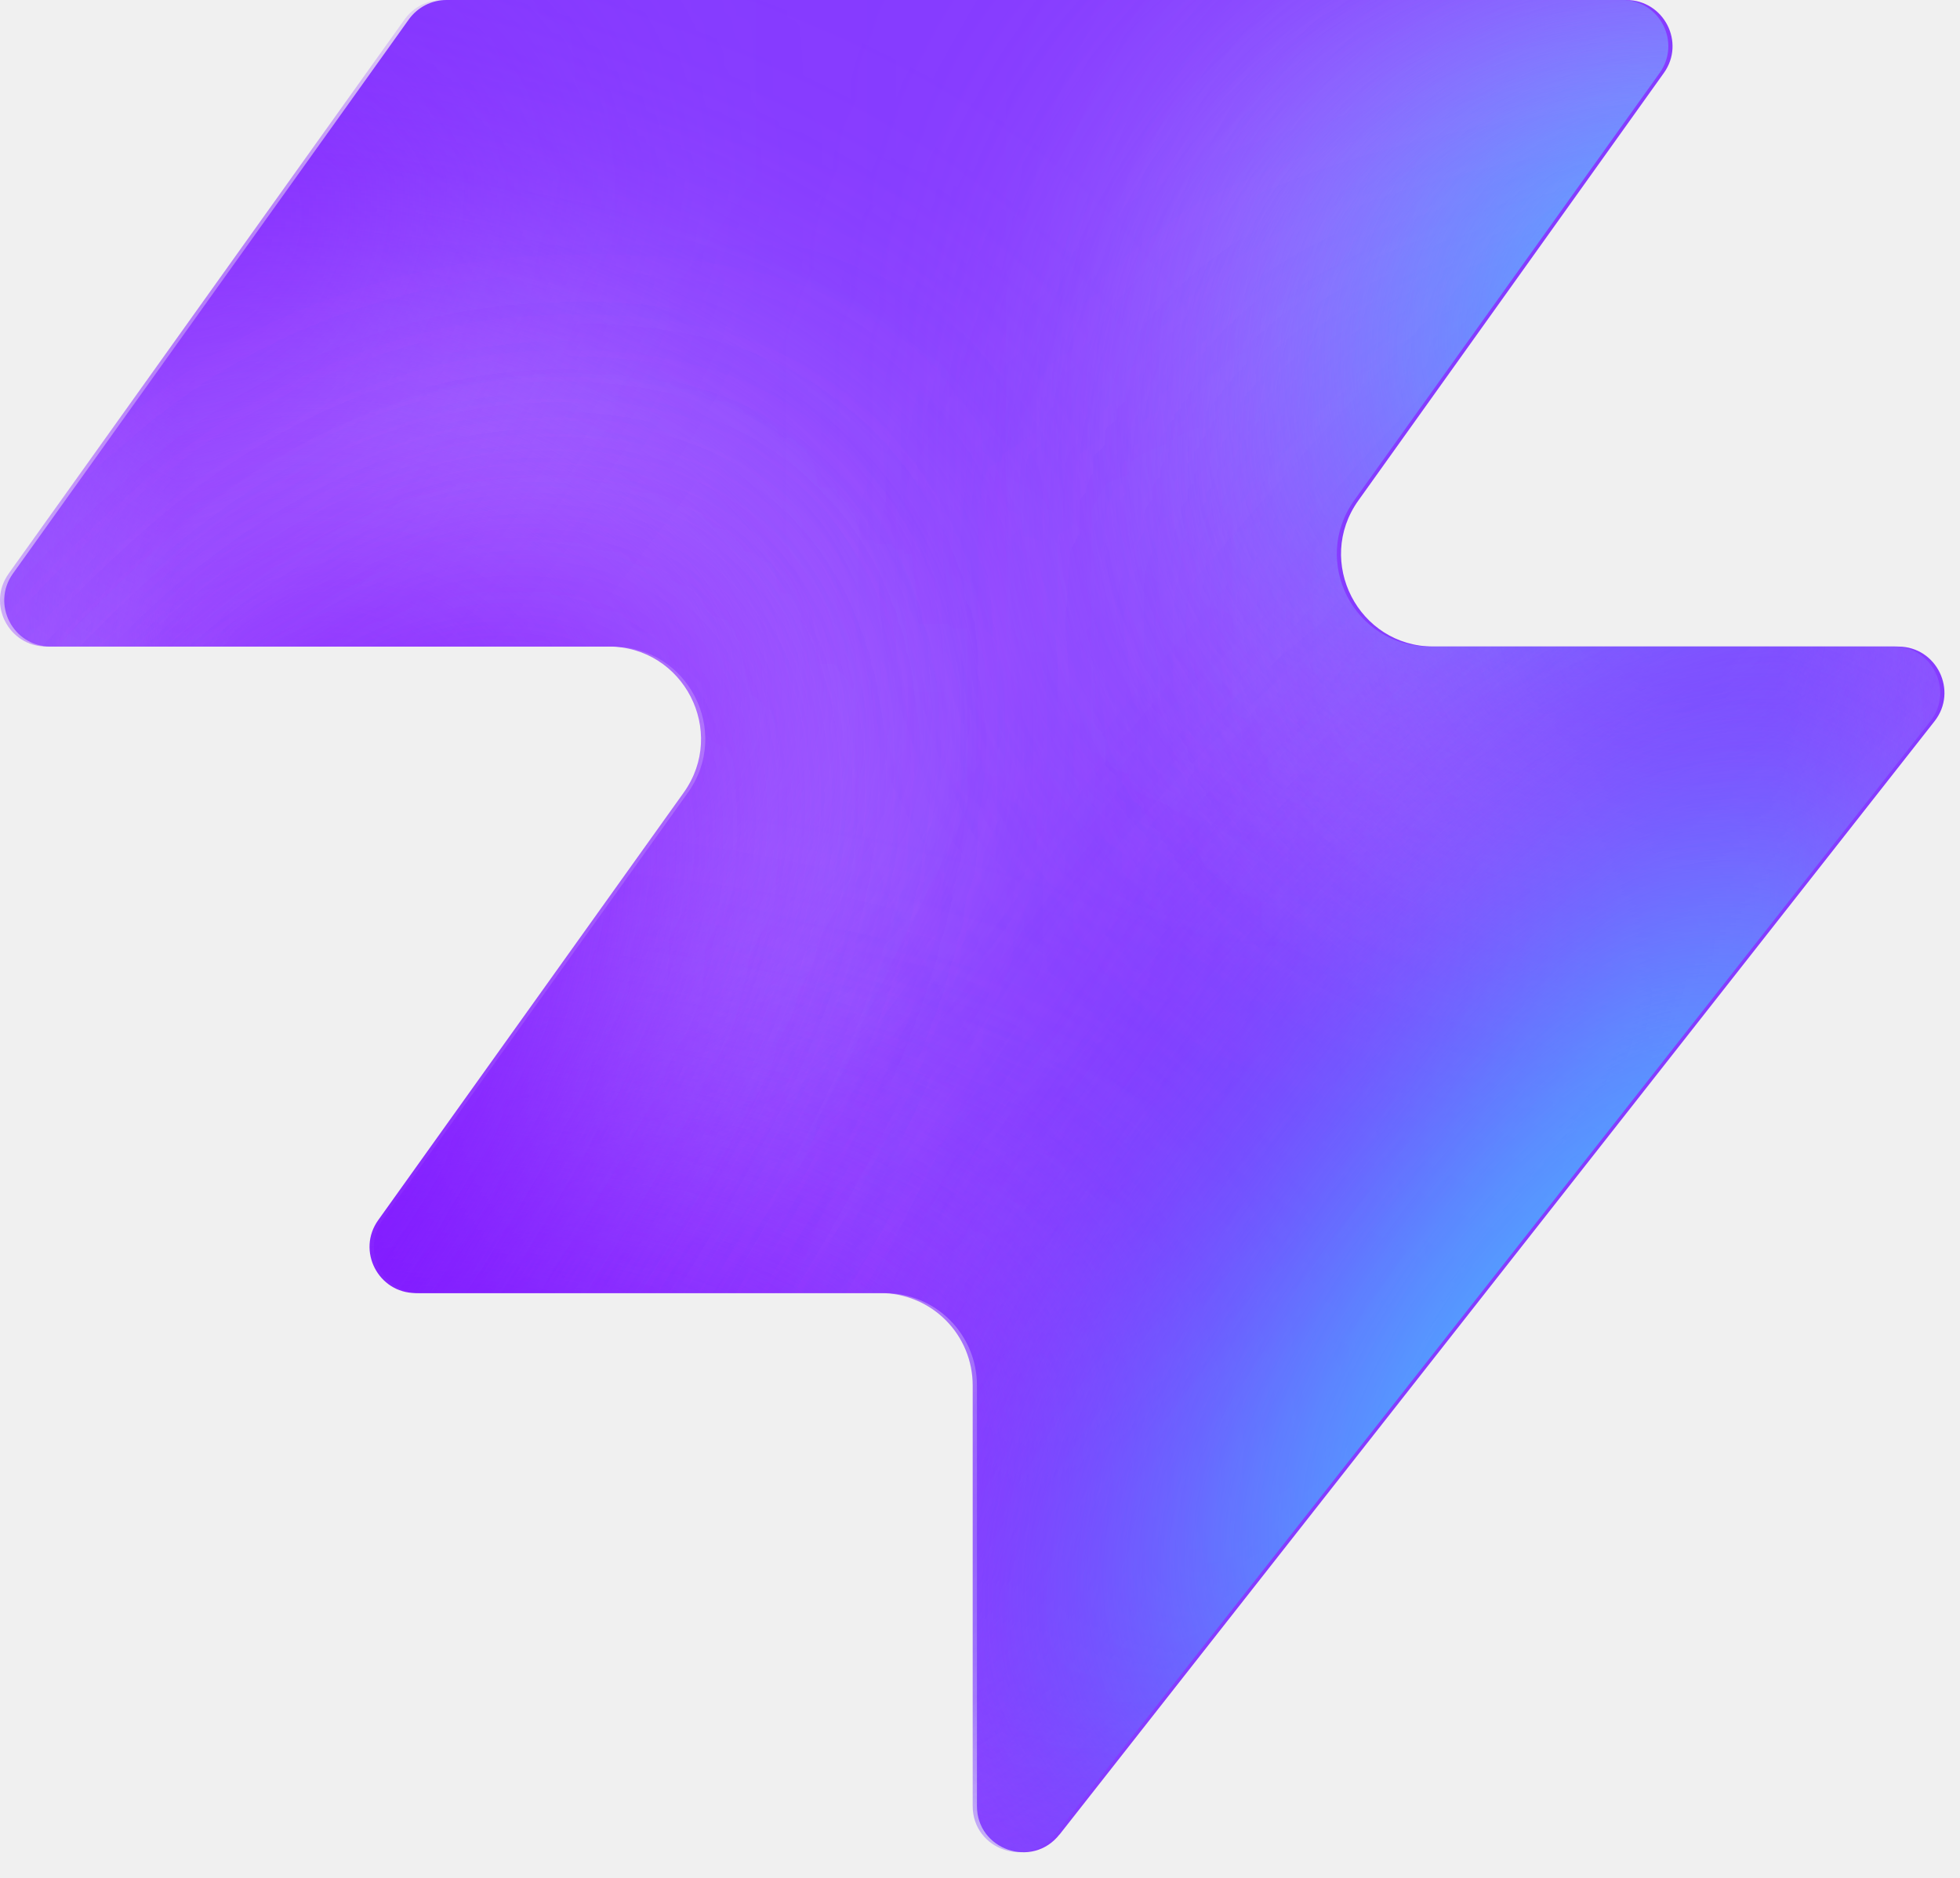
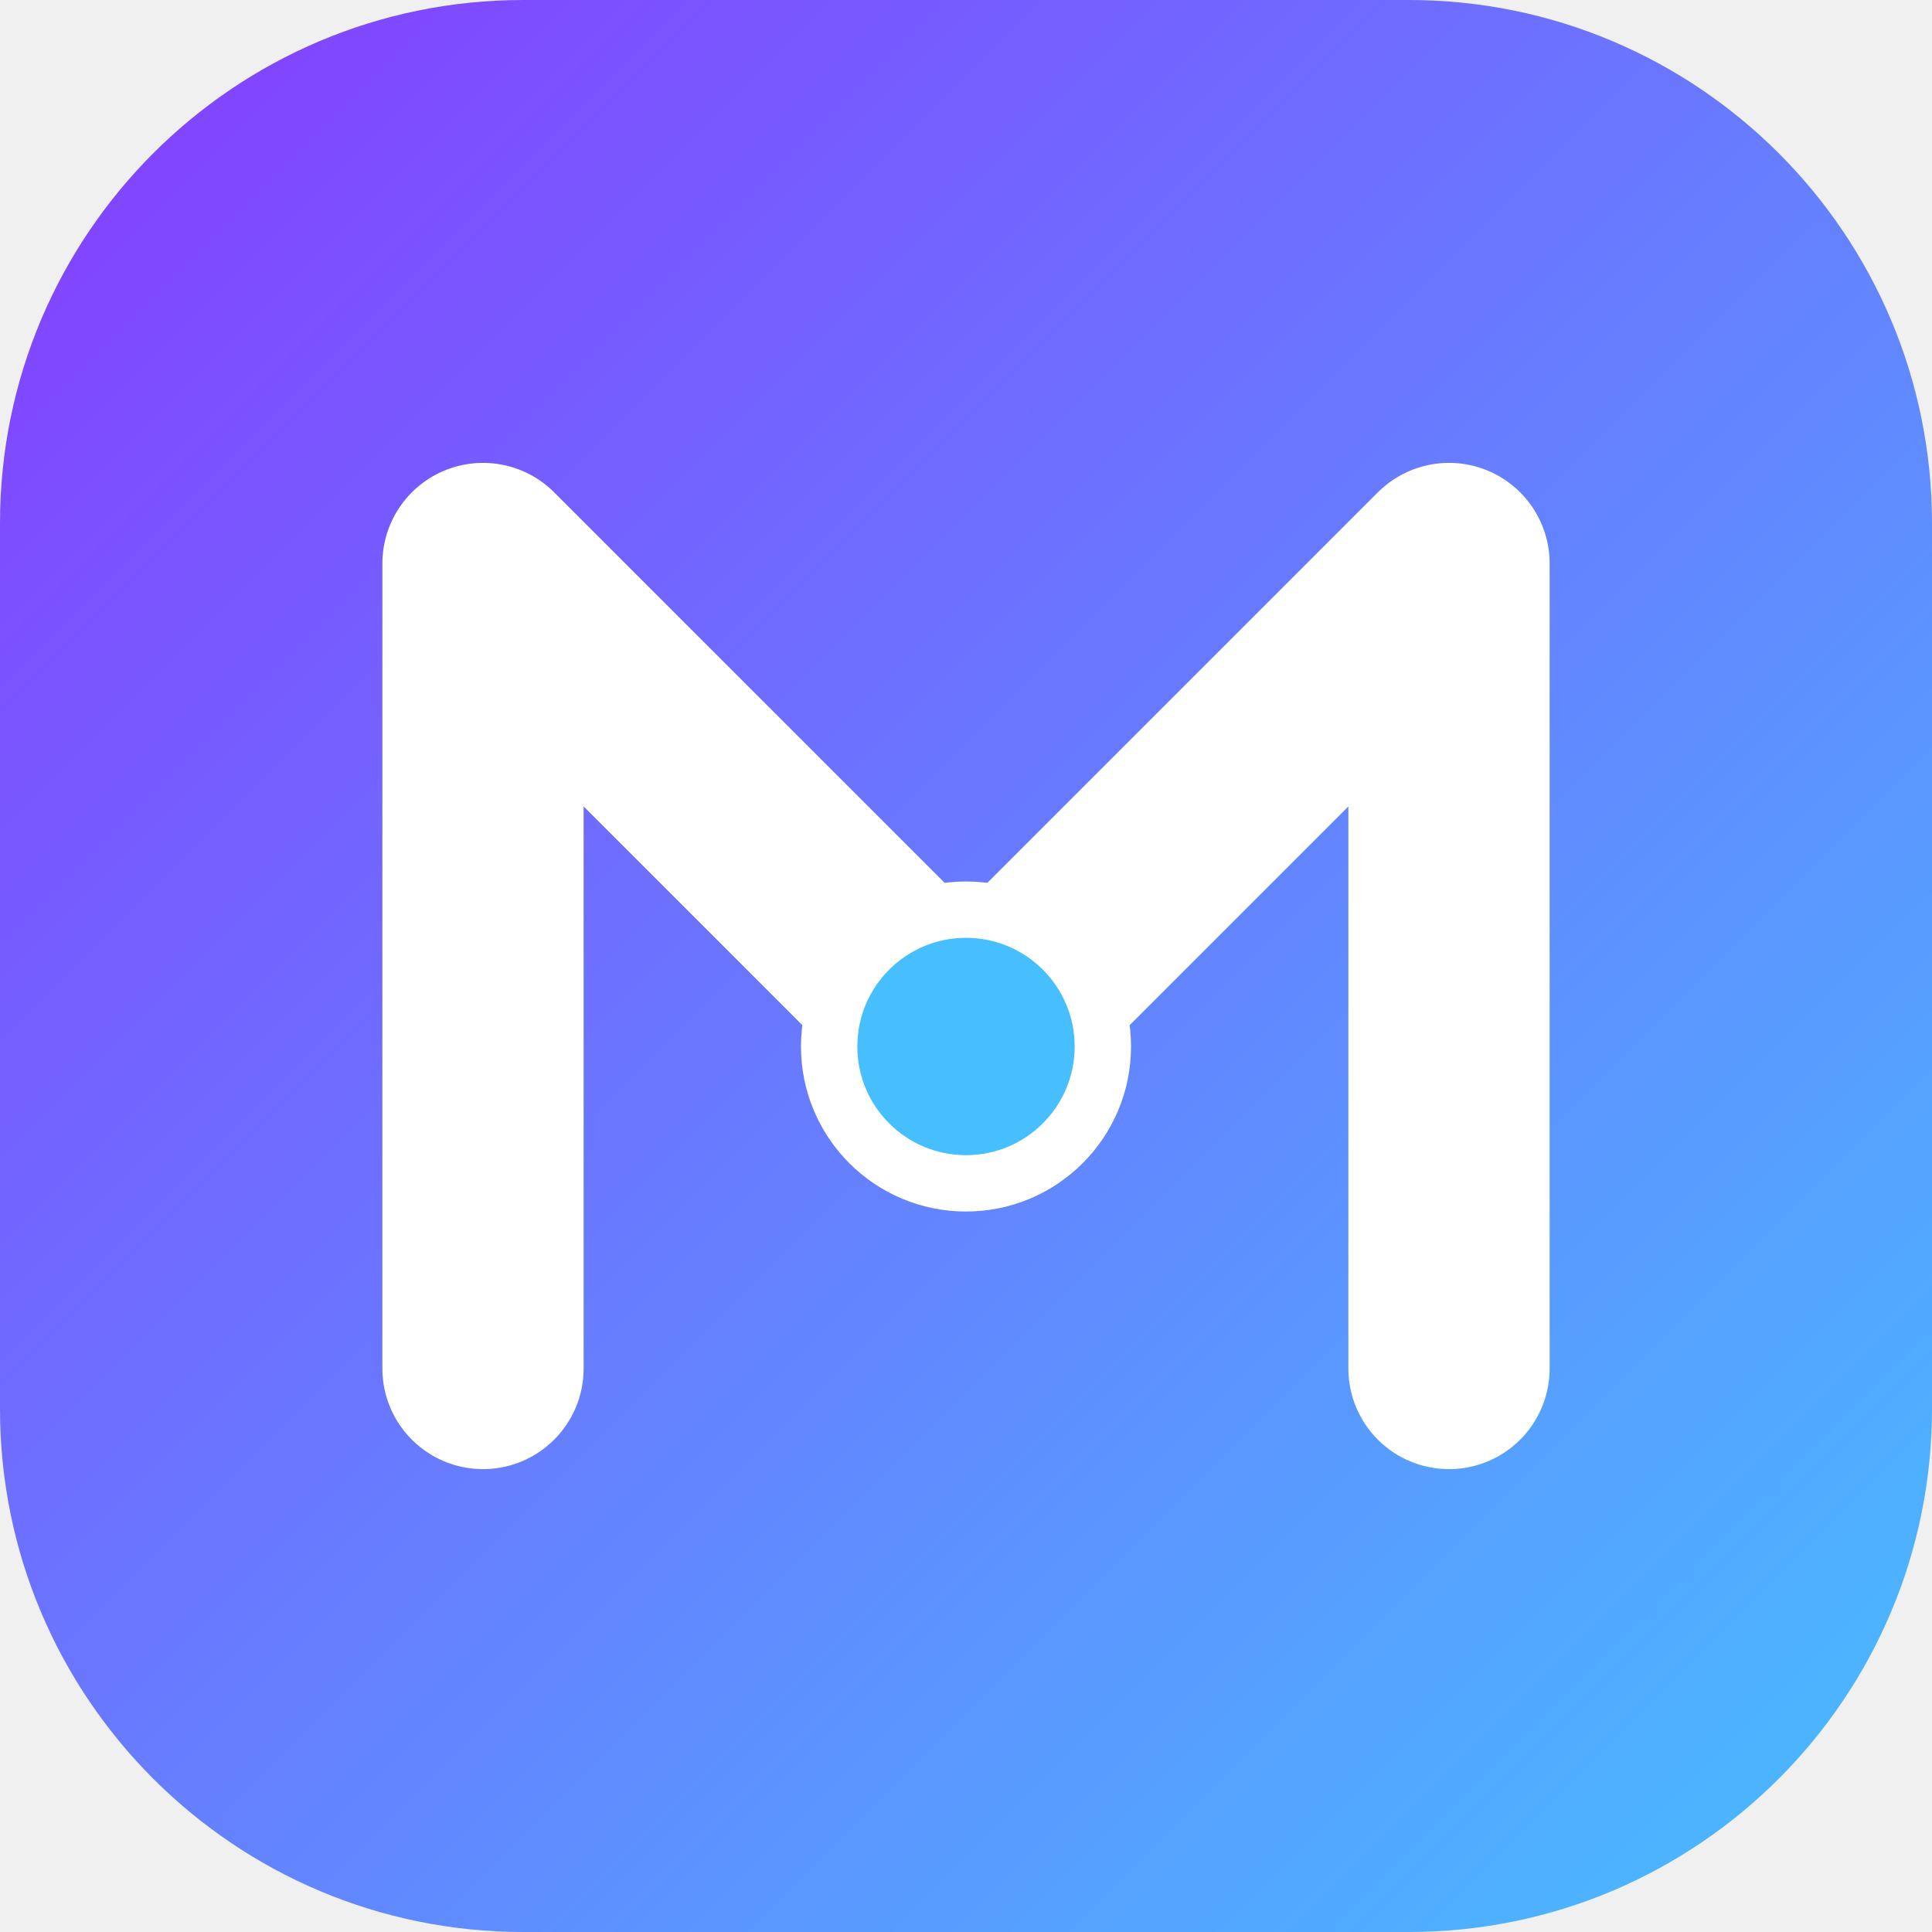
- <svg xmlns="http://www.w3.org/2000/svg" width="48" height="46" fill="none" viewBox="0 0 48 46">
-   <path fill="#863bff" d="M25.946 44.938c-.664.845-2.021.375-2.021-.698V33.937a2.26 2.26 0 0 0-2.262-2.262H10.287c-.92 0-1.456-1.04-.92-1.788l7.48-10.471c1.07-1.497 0-3.578-1.842-3.578H1.237c-.92 0-1.456-1.04-.92-1.788L10.013.474c.214-.297.556-.474.92-.474h28.894c.92 0 1.456 1.04.92 1.788l-7.48 10.471c-1.07 1.498 0 3.579 1.842 3.579h11.377c.943 0 1.473 1.088.89 1.83L25.947 44.94z" style="fill:#863bff;fill:color(display-p3 .525 .23 1);fill-opacity:1" />
-   <mask id="a" width="48" height="46" x="0" y="0" maskUnits="userSpaceOnUse" style="mask-type:alpha">
-     <path fill="#000" d="M25.842 44.938c-.664.844-2.021.375-2.021-.698V33.937a2.26 2.26 0 0 0-2.262-2.262H10.183c-.92 0-1.456-1.04-.92-1.788l7.48-10.471c1.07-1.498 0-3.579-1.842-3.579H1.133c-.92 0-1.456-1.04-.92-1.787L9.91.473c.214-.297.556-.474.92-.474h28.894c.92 0 1.456 1.04.92 1.788l-7.48 10.471c-1.07 1.498 0 3.578 1.842 3.578h11.377c.943 0 1.473 1.088.89 1.832L25.843 44.94z" style="fill:#000;fill-opacity:1" />
-   </mask>
-   <g mask="url(#a)">
-     <g filter="url(#b)">
-       <ellipse cx="5.508" cy="14.704" fill="#ede6ff" rx="5.508" ry="14.704" style="fill:#ede6ff;fill:color(display-p3 .927 .903 1);fill-opacity:1" transform="matrix(.00324 1 1 -.00324 -4.47 31.516)" />
-     </g>
-     <g filter="url(#c)">
-       <ellipse cx="10.399" cy="29.851" fill="#ede6ff" rx="10.399" ry="29.851" style="fill:#ede6ff;fill:color(display-p3 .927 .903 1);fill-opacity:1" transform="matrix(.00324 1 1 -.00324 -39.328 7.883)" />
-     </g>
-     <g filter="url(#d)">
-       <ellipse cx="5.508" cy="30.487" fill="#7e14ff" rx="5.508" ry="30.487" style="fill:#7e14ff;fill:color(display-p3 .492 .077 1);fill-opacity:1" transform="rotate(89.814 -25.913 -14.639)scale(1 -1)" />
-     </g>
-     <g filter="url(#e)">
-       <ellipse cx="5.508" cy="30.599" fill="#7e14ff" rx="5.508" ry="30.599" style="fill:#7e14ff;fill:color(display-p3 .492 .077 1);fill-opacity:1" transform="rotate(89.814 -32.644 -3.334)scale(1 -1)" />
-     </g>
-     <g filter="url(#f)">
-       <ellipse cx="5.508" cy="30.599" fill="#7e14ff" rx="5.508" ry="30.599" style="fill:#7e14ff;fill:color(display-p3 .492 .077 1);fill-opacity:1" transform="matrix(.00324 1 1 -.00324 -34.34 30.47)" />
-     </g>
-     <g filter="url(#g)">
-       <ellipse cx="14.072" cy="22.078" fill="#ede6ff" rx="14.072" ry="22.078" style="fill:#ede6ff;fill:color(display-p3 .927 .903 1);fill-opacity:1" transform="rotate(93.35 24.506 48.493)scale(-1 1)" />
-     </g>
-     <g filter="url(#h)">
-       <ellipse cx="3.47" cy="21.501" fill="#7e14ff" rx="3.47" ry="21.501" style="fill:#7e14ff;fill:color(display-p3 .492 .077 1);fill-opacity:1" transform="rotate(89.009 28.708 47.59)scale(-1 1)" />
-     </g>
-     <g filter="url(#i)">
-       <ellipse cx="3.47" cy="21.501" fill="#7e14ff" rx="3.47" ry="21.501" style="fill:#7e14ff;fill:color(display-p3 .492 .077 1);fill-opacity:1" transform="rotate(89.009 28.708 47.59)scale(-1 1)" />
-     </g>
-     <g filter="url(#j)">
-       <ellipse cx=".387" cy="8.972" fill="#7e14ff" rx="4.407" ry="29.108" style="fill:#7e14ff;fill:color(display-p3 .492 .077 1);fill-opacity:1" transform="rotate(39.51 .387 8.972)" />
-     </g>
-     <g filter="url(#k)">
-       <ellipse cx="47.523" cy="-6.092" fill="#7e14ff" rx="4.407" ry="29.108" style="fill:#7e14ff;fill:color(display-p3 .492 .077 1);fill-opacity:1" transform="rotate(37.892 47.523 -6.092)" />
-     </g>
-     <g filter="url(#l)">
-       <ellipse cx="41.412" cy="6.333" fill="#47bfff" rx="5.971" ry="9.665" style="fill:#47bfff;fill:color(display-p3 .28 .748 1);fill-opacity:1" transform="rotate(37.892 41.412 6.333)" />
-     </g>
-     <g filter="url(#m)">
-       <ellipse cx="-1.879" cy="38.332" fill="#7e14ff" rx="4.407" ry="29.108" style="fill:#7e14ff;fill:color(display-p3 .492 .077 1);fill-opacity:1" transform="rotate(37.892 -1.88 38.332)" />
-     </g>
-     <g filter="url(#n)">
-       <ellipse cx="-1.879" cy="38.332" fill="#7e14ff" rx="4.407" ry="29.108" style="fill:#7e14ff;fill:color(display-p3 .492 .077 1);fill-opacity:1" transform="rotate(37.892 -1.88 38.332)" />
-     </g>
-     <g filter="url(#o)">
-       <ellipse cx="35.651" cy="29.907" fill="#7e14ff" rx="4.407" ry="29.108" style="fill:#7e14ff;fill:color(display-p3 .492 .077 1);fill-opacity:1" transform="rotate(37.892 35.651 29.907)" />
-     </g>
-     <g filter="url(#p)">
-       <ellipse cx="38.418" cy="32.4" fill="#47bfff" rx="5.971" ry="15.297" style="fill:#47bfff;fill:color(display-p3 .28 .748 1);fill-opacity:1" transform="rotate(37.892 38.418 32.4)" />
-     </g>
-   </g>
+ <svg xmlns="http://www.w3.org/2000/svg" width="48" height="48" viewBox="0 0 48 48" fill="none">
+   <rect width="48" height="48" rx="13" fill="url(#meetupx-grad)" />
+   <path d="M12 34V14L24 26L36 14V34" stroke="#ffffff" stroke-width="5" stroke-linecap="round" stroke-linejoin="round" />
+   <circle cx="24" cy="26" r="3.4" fill="#47bfff" stroke="#ffffff" stroke-width="1.4" />
  <defs>
-     <filter id="b" width="60.045" height="41.654" x="-19.77" y="16.149" color-interpolation-filters="sRGB" filterUnits="userSpaceOnUse">
-       <feFlood flood-opacity="0" result="BackgroundImageFix" />
-       <feBlend in="SourceGraphic" in2="BackgroundImageFix" result="shape" />
-       <feGaussianBlur result="effect1_foregroundBlur_2002_17158" stdDeviation="7.659" />
-     </filter>
-     <filter id="c" width="90.34" height="51.437" x="-54.613" y="-7.533" color-interpolation-filters="sRGB" filterUnits="userSpaceOnUse">
-       <feFlood flood-opacity="0" result="BackgroundImageFix" />
-       <feBlend in="SourceGraphic" in2="BackgroundImageFix" result="shape" />
-       <feGaussianBlur result="effect1_foregroundBlur_2002_17158" stdDeviation="7.659" />
-     </filter>
-     <filter id="d" width="79.355" height="29.4" x="-49.64" y="2.03" color-interpolation-filters="sRGB" filterUnits="userSpaceOnUse">
-       <feFlood flood-opacity="0" result="BackgroundImageFix" />
-       <feBlend in="SourceGraphic" in2="BackgroundImageFix" result="shape" />
-       <feGaussianBlur result="effect1_foregroundBlur_2002_17158" stdDeviation="4.596" />
-     </filter>
-     <filter id="e" width="79.579" height="29.4" x="-45.045" y="20.029" color-interpolation-filters="sRGB" filterUnits="userSpaceOnUse">
-       <feFlood flood-opacity="0" result="BackgroundImageFix" />
-       <feBlend in="SourceGraphic" in2="BackgroundImageFix" result="shape" />
-       <feGaussianBlur result="effect1_foregroundBlur_2002_17158" stdDeviation="4.596" />
-     </filter>
-     <filter id="f" width="79.579" height="29.4" x="-43.513" y="21.178" color-interpolation-filters="sRGB" filterUnits="userSpaceOnUse">
-       <feFlood flood-opacity="0" result="BackgroundImageFix" />
-       <feBlend in="SourceGraphic" in2="BackgroundImageFix" result="shape" />
-       <feGaussianBlur result="effect1_foregroundBlur_2002_17158" stdDeviation="4.596" />
-     </filter>
-     <filter id="g" width="74.749" height="58.852" x="15.756" y="-17.901" color-interpolation-filters="sRGB" filterUnits="userSpaceOnUse">
-       <feFlood flood-opacity="0" result="BackgroundImageFix" />
-       <feBlend in="SourceGraphic" in2="BackgroundImageFix" result="shape" />
-       <feGaussianBlur result="effect1_foregroundBlur_2002_17158" stdDeviation="7.659" />
-     </filter>
-     <filter id="h" width="61.377" height="25.362" x="23.548" y="2.284" color-interpolation-filters="sRGB" filterUnits="userSpaceOnUse">
-       <feFlood flood-opacity="0" result="BackgroundImageFix" />
-       <feBlend in="SourceGraphic" in2="BackgroundImageFix" result="shape" />
-       <feGaussianBlur result="effect1_foregroundBlur_2002_17158" stdDeviation="4.596" />
-     </filter>
-     <filter id="i" width="61.377" height="25.362" x="23.548" y="2.284" color-interpolation-filters="sRGB" filterUnits="userSpaceOnUse">
-       <feFlood flood-opacity="0" result="BackgroundImageFix" />
-       <feBlend in="SourceGraphic" in2="BackgroundImageFix" result="shape" />
-       <feGaussianBlur result="effect1_foregroundBlur_2002_17158" stdDeviation="4.596" />
-     </filter>
-     <filter id="j" width="56.045" height="63.649" x="-27.636" y="-22.853" color-interpolation-filters="sRGB" filterUnits="userSpaceOnUse">
-       <feFlood flood-opacity="0" result="BackgroundImageFix" />
-       <feBlend in="SourceGraphic" in2="BackgroundImageFix" result="shape" />
-       <feGaussianBlur result="effect1_foregroundBlur_2002_17158" stdDeviation="4.596" />
-     </filter>
-     <filter id="k" width="54.814" height="64.646" x="20.116" y="-38.415" color-interpolation-filters="sRGB" filterUnits="userSpaceOnUse">
-       <feFlood flood-opacity="0" result="BackgroundImageFix" />
-       <feBlend in="SourceGraphic" in2="BackgroundImageFix" result="shape" />
-       <feGaussianBlur result="effect1_foregroundBlur_2002_17158" stdDeviation="4.596" />
-     </filter>
-     <filter id="l" width="33.541" height="35.313" x="24.641" y="-11.323" color-interpolation-filters="sRGB" filterUnits="userSpaceOnUse">
-       <feFlood flood-opacity="0" result="BackgroundImageFix" />
-       <feBlend in="SourceGraphic" in2="BackgroundImageFix" result="shape" />
-       <feGaussianBlur result="effect1_foregroundBlur_2002_17158" stdDeviation="4.596" />
-     </filter>
-     <filter id="m" width="54.814" height="64.646" x="-29.286" y="6.009" color-interpolation-filters="sRGB" filterUnits="userSpaceOnUse">
-       <feFlood flood-opacity="0" result="BackgroundImageFix" />
-       <feBlend in="SourceGraphic" in2="BackgroundImageFix" result="shape" />
-       <feGaussianBlur result="effect1_foregroundBlur_2002_17158" stdDeviation="4.596" />
-     </filter>
-     <filter id="n" width="54.814" height="64.646" x="-29.286" y="6.009" color-interpolation-filters="sRGB" filterUnits="userSpaceOnUse">
-       <feFlood flood-opacity="0" result="BackgroundImageFix" />
-       <feBlend in="SourceGraphic" in2="BackgroundImageFix" result="shape" />
-       <feGaussianBlur result="effect1_foregroundBlur_2002_17158" stdDeviation="4.596" />
-     </filter>
-     <filter id="o" width="54.814" height="64.646" x="8.244" y="-2.416" color-interpolation-filters="sRGB" filterUnits="userSpaceOnUse">
-       <feFlood flood-opacity="0" result="BackgroundImageFix" />
-       <feBlend in="SourceGraphic" in2="BackgroundImageFix" result="shape" />
-       <feGaussianBlur result="effect1_foregroundBlur_2002_17158" stdDeviation="4.596" />
-     </filter>
-     <filter id="p" width="39.409" height="43.623" x="18.713" y="10.588" color-interpolation-filters="sRGB" filterUnits="userSpaceOnUse">
-       <feFlood flood-opacity="0" result="BackgroundImageFix" />
-       <feBlend in="SourceGraphic" in2="BackgroundImageFix" result="shape" />
-       <feGaussianBlur result="effect1_foregroundBlur_2002_17158" stdDeviation="4.596" />
-     </filter>
+     <linearGradient id="meetupx-grad" x1="0" y1="0" x2="48" y2="48" gradientUnits="userSpaceOnUse">
+       <stop stop-color="#863bff" />
+       <stop offset="1" stop-color="#47bfff" />
+     </linearGradient>
  </defs>
</svg>
